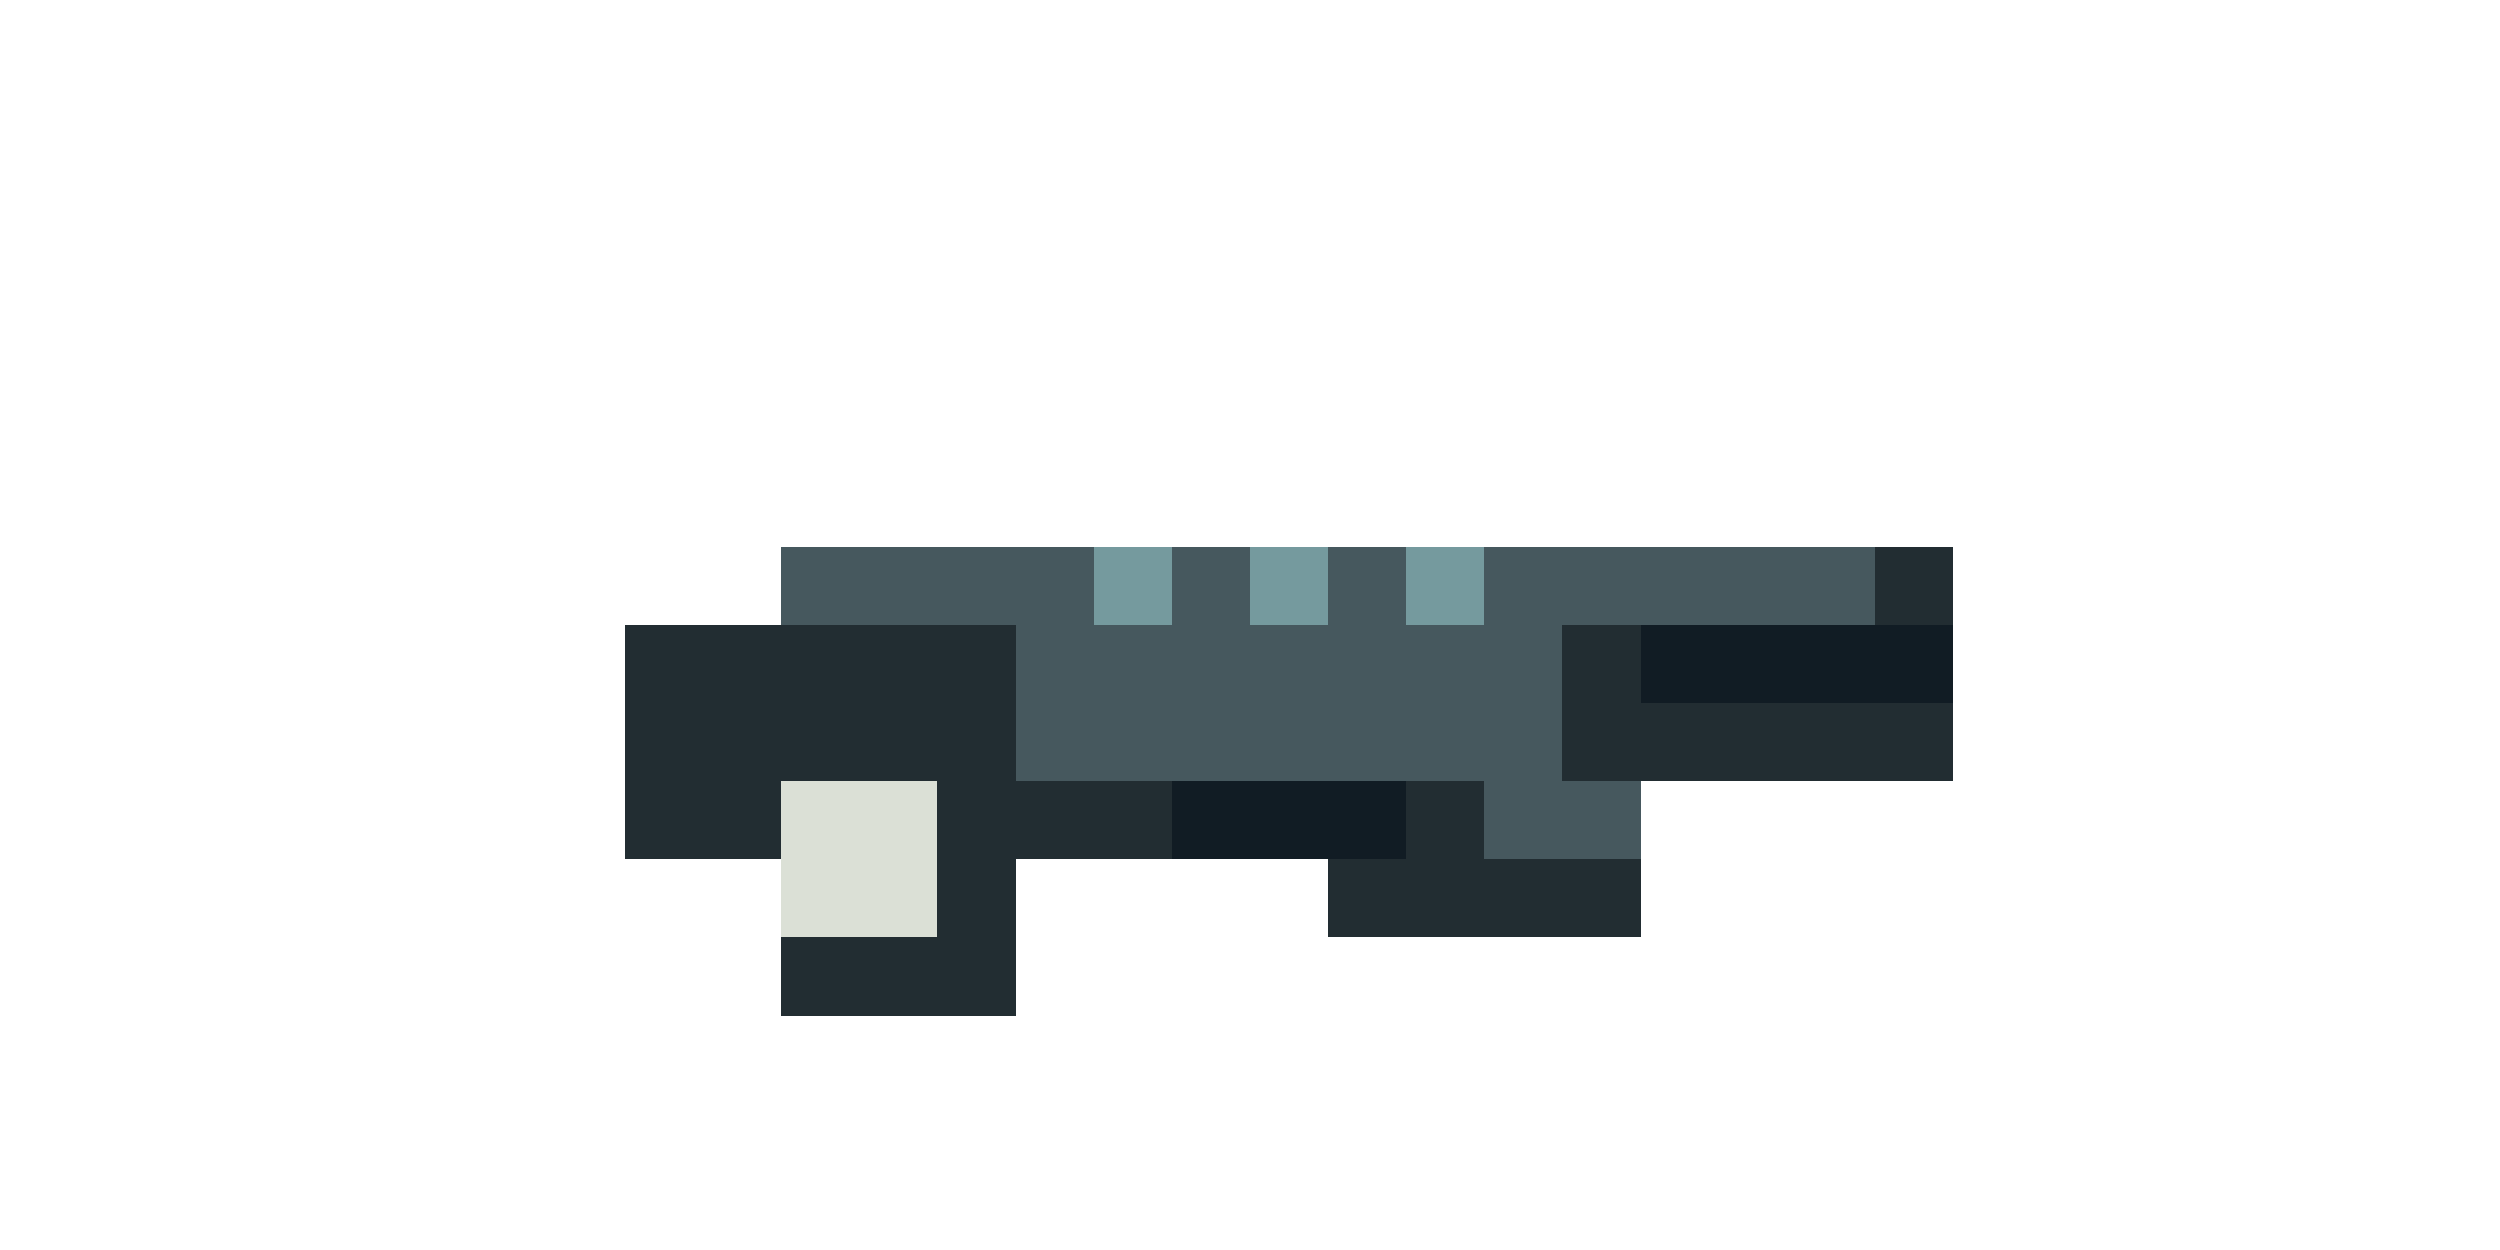
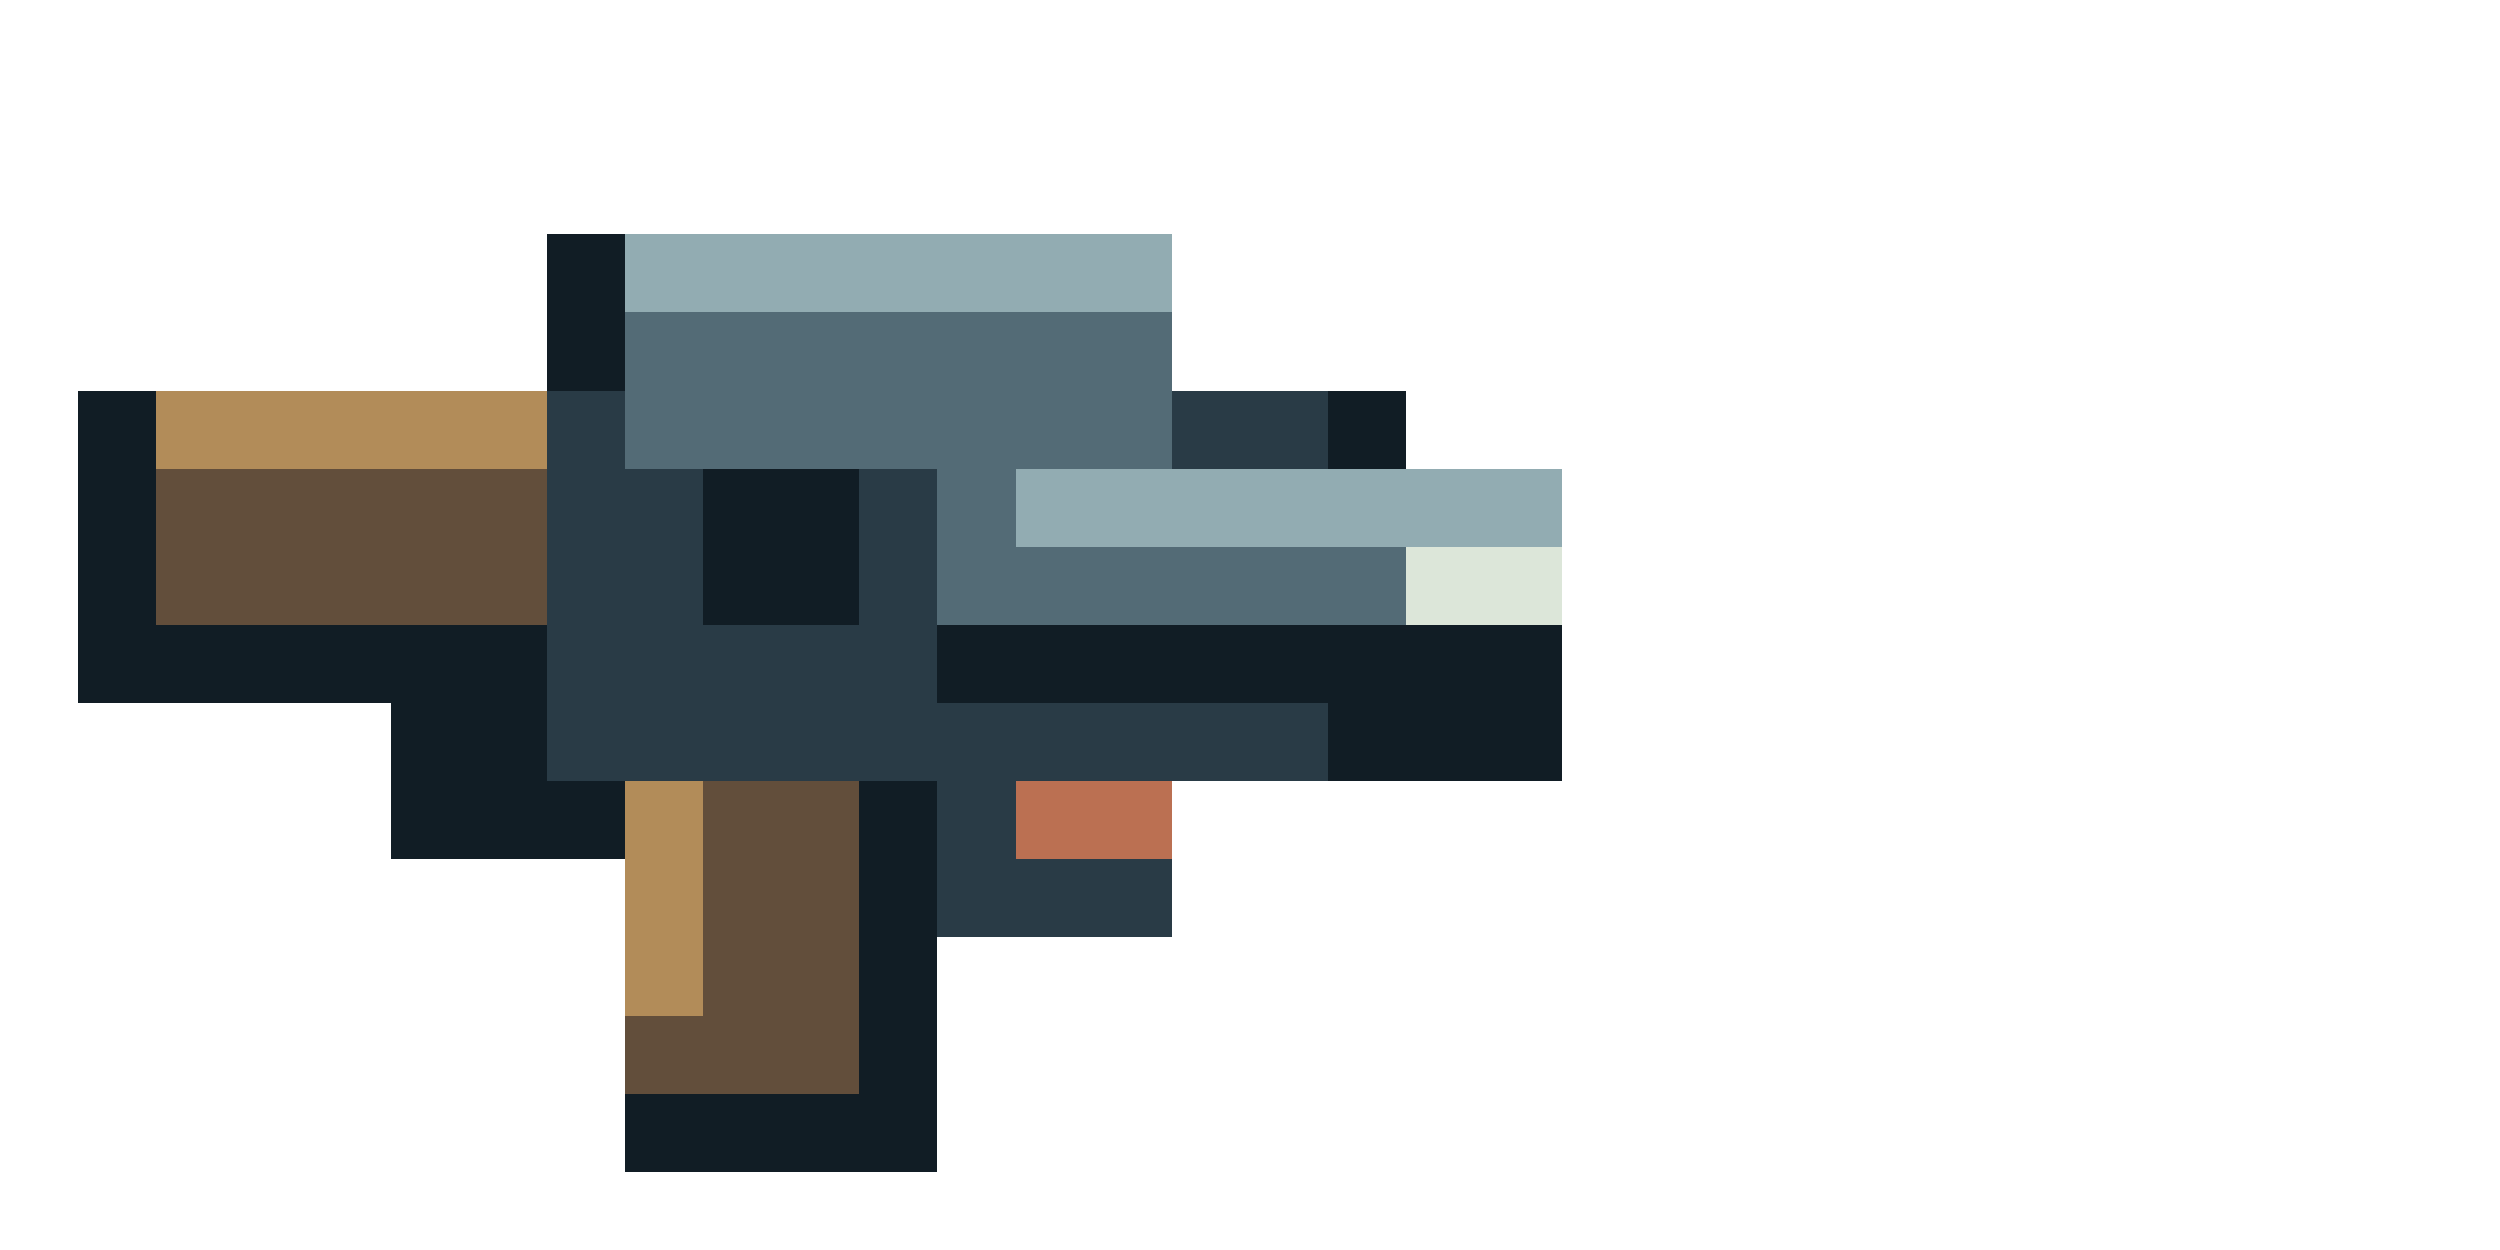
<svg xmlns="http://www.w3.org/2000/svg" width="32" height="16" viewBox="0 0 32 16" shape-rendering="crispEdges">
-   <path fill="#222d32" d="M8 8h2V7h15v3h-4v2h-4v-1h-4v2h-3v-2H8z" />
-   <path fill="#46585e" d="M10 7h14v1H10zM13 8h7v2h-7zM19 10h2v1h-2z" />
-   <path fill="#759a9e" d="M14 7h1v1h-1zM16 7h1v1h-1zM18 7h1v1h-1z" />
-   <path fill="#111c24" d="M21 8h4v1h-4zM15 10h3v1h-3z" />
-   <path fill="#dbe0d6" d="M10 10h2v2h-2z" />
+   <path fill="#111d25" d="M1 5h6V3h8v2h3v1h2v4h-5v2h-3v3H8v-4H5V9H1z" />
+   <path fill="#624e3b" d="M2 6h5v2H2zM8 10h3v4H8z" />
+   <path fill="#b28c59" d="M2 5h5v1H2zM8 10h1v3H8z" />
+   <path fill="#293b46" d="M7 5h10v5H7zM12 10h3v2h-3z" />
+   <path fill="#536b76" d="M8 4h7v2H8zM12 6h8v3h-8z" />
+   <path fill="#92acb2" d="M8 3h7v1H8zM13 6h7v1h-7z" />
+   <path fill="#dce6d9" d="M18 7h2v1h-2z" />
+   <path fill="#111d25" d="M12 8h8v1h-8zM9 6h2v2H9z" />
+   <path fill="#bb7052" d="M13 10h2v1h-2z" />
</svg>
